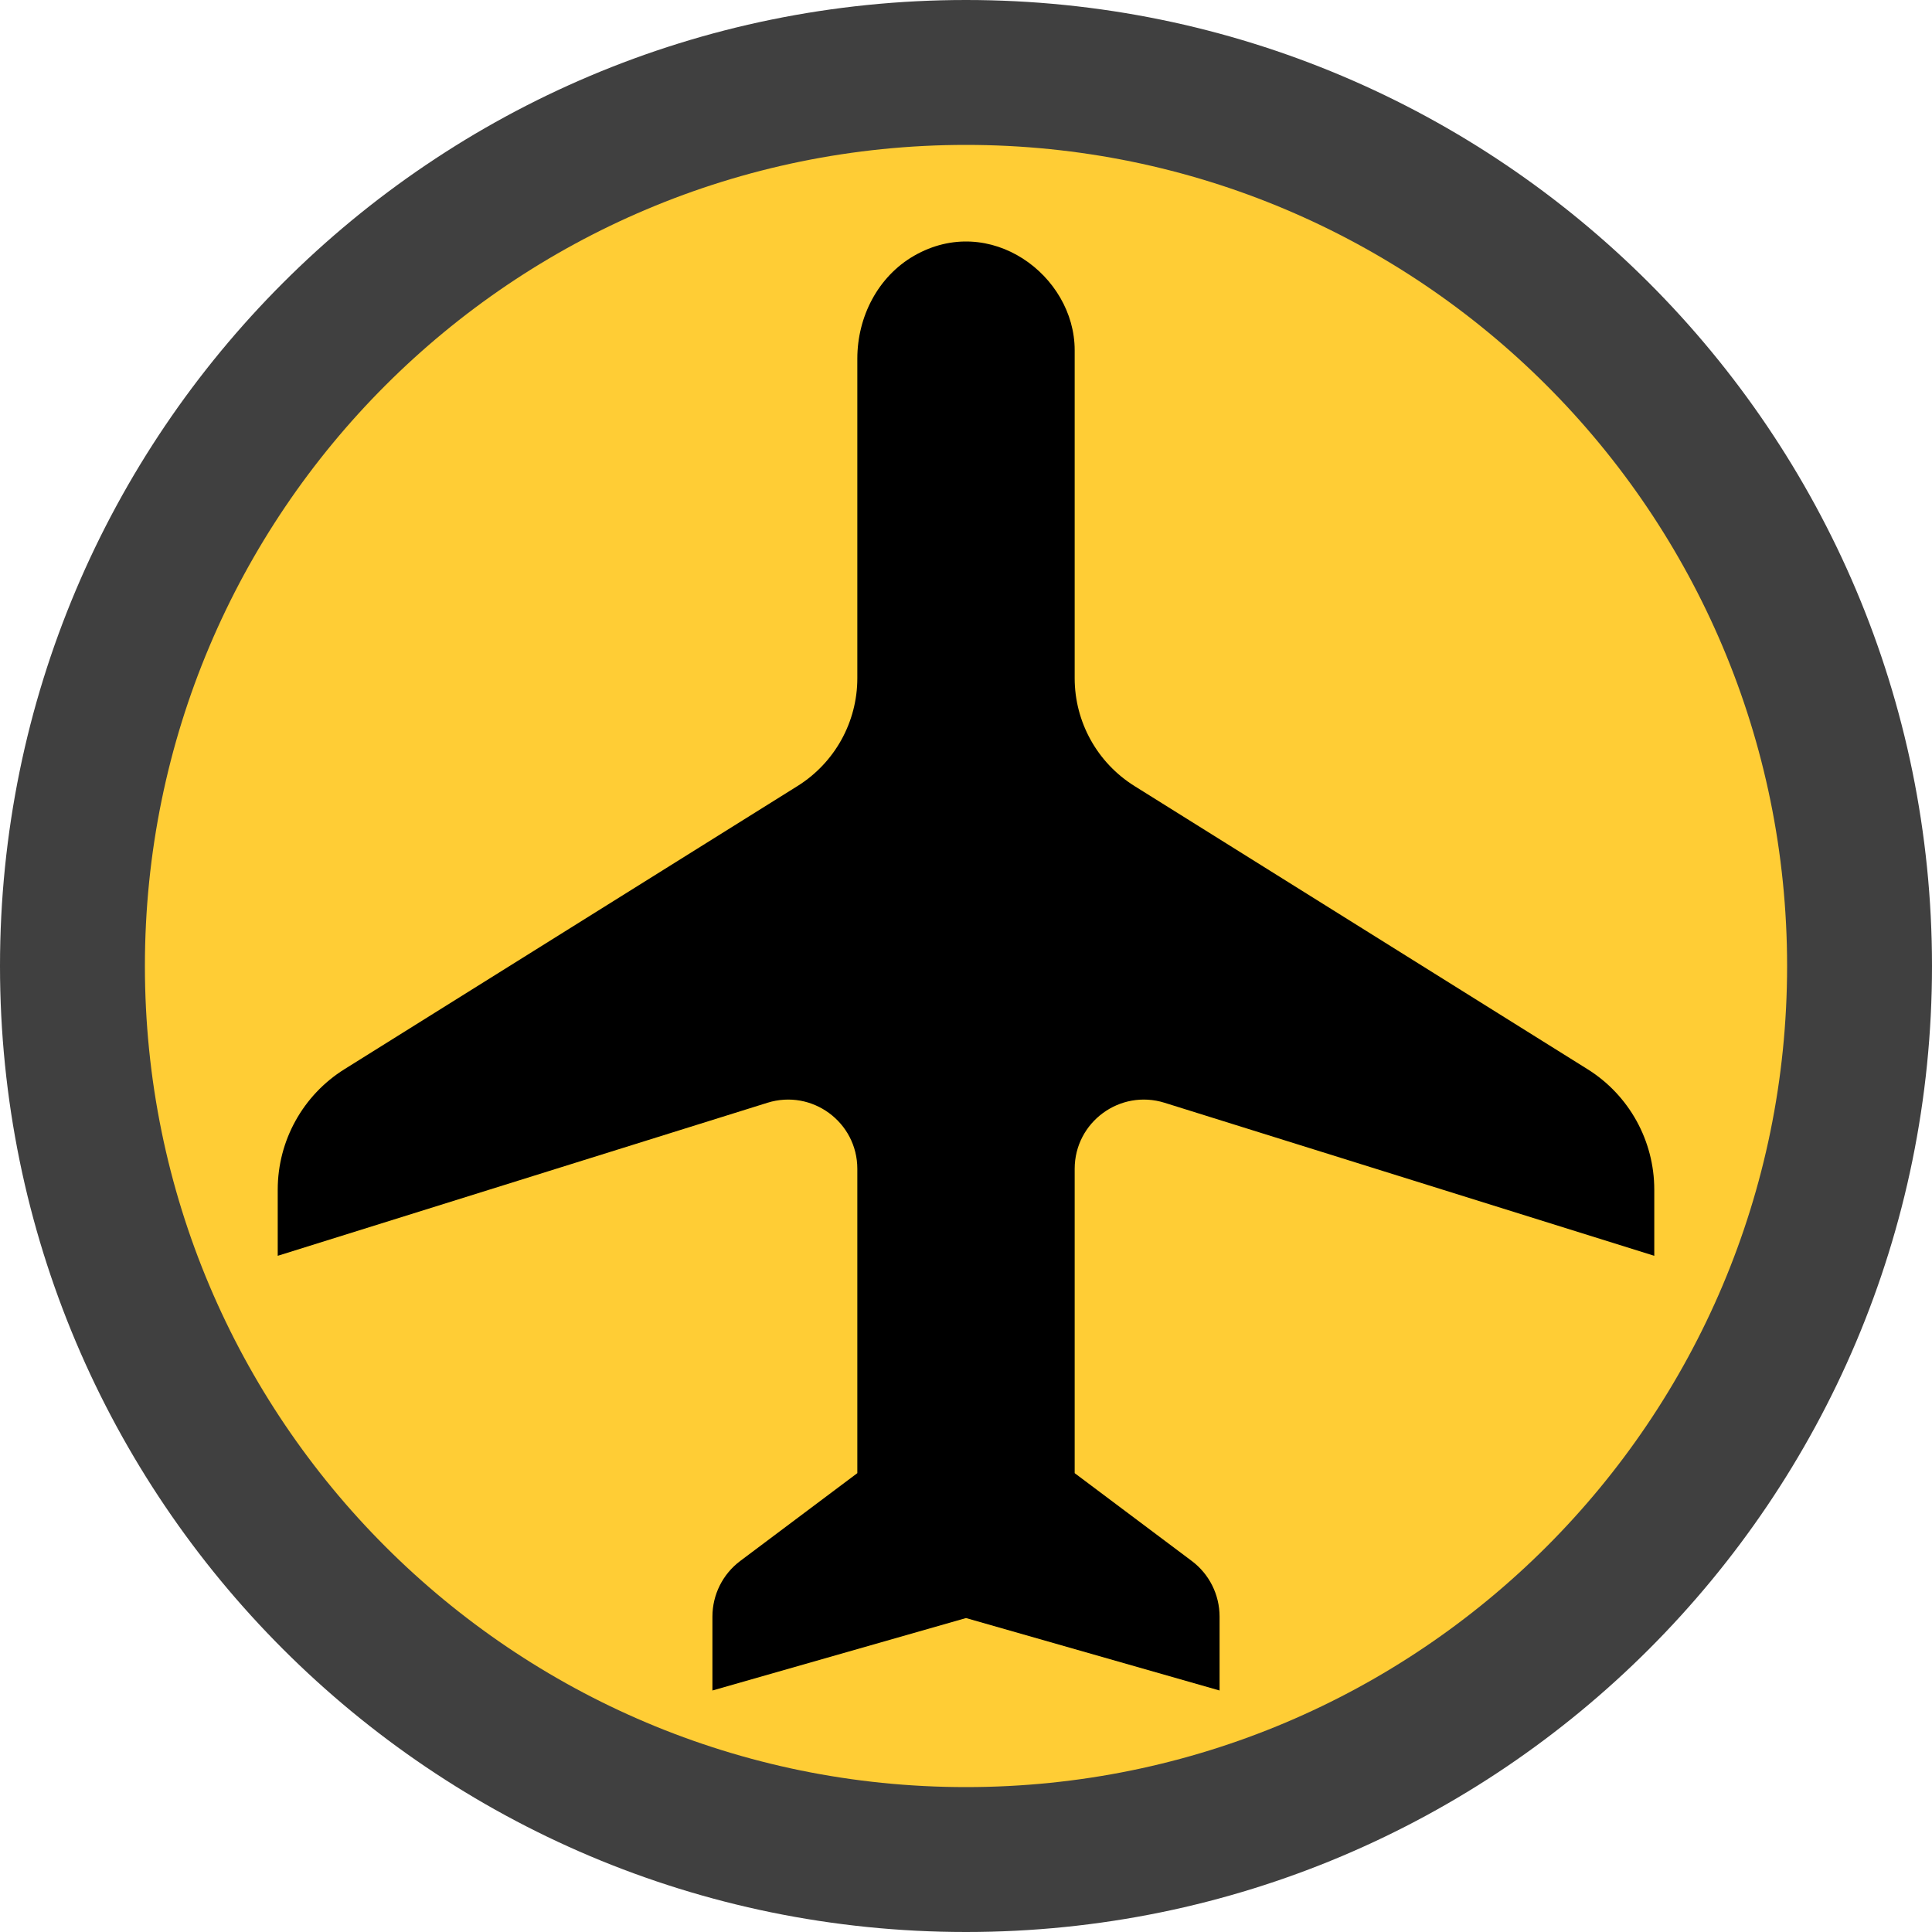
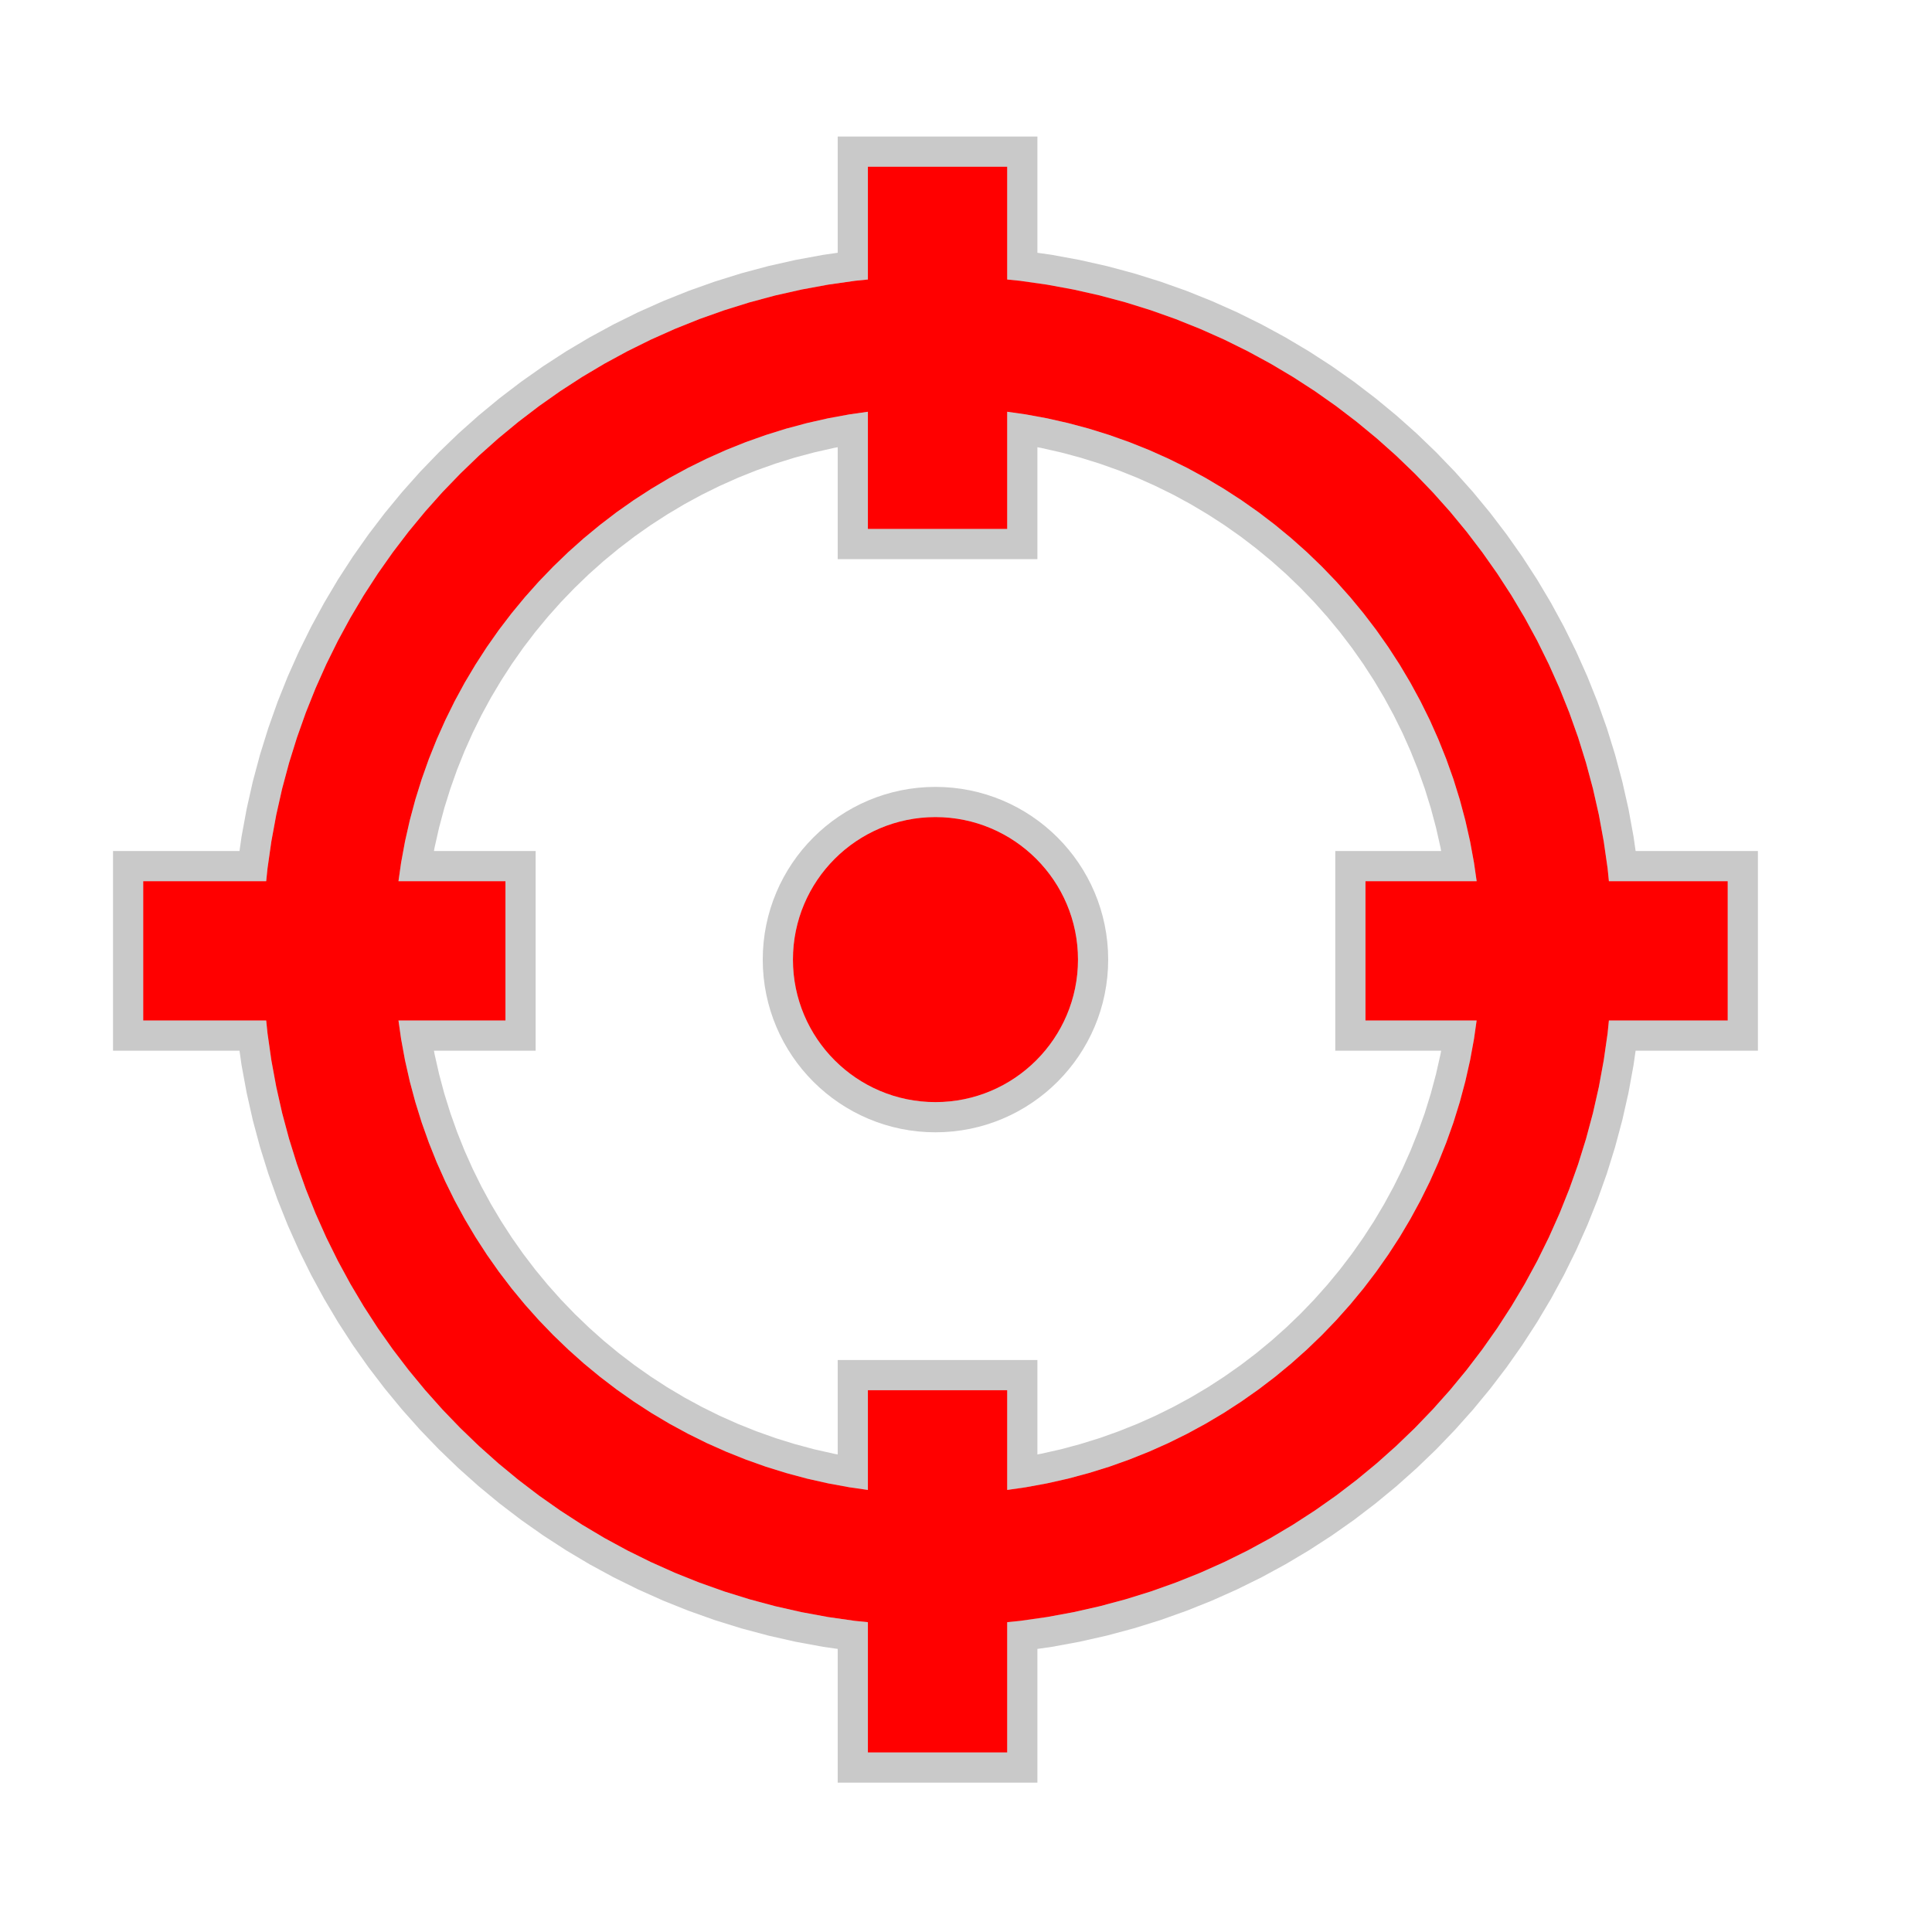
- <svg xmlns="http://www.w3.org/2000/svg" version="1.1" id="Layer_1" x="0px" y="0px" width="72px" height="72px" viewBox="0 0 72 72" style="enable-background:new 0 0 72 72;" xml:space="preserve">
-   <style type="text/css">
- 	.st0{fill:#404040;}
- 	.st1{fill:#FFCD35;}
- </style>
-   <circle class="st0" cx="36" cy="36" r="36" />
-   <circle class="st1" cx="36" cy="36" r="30.6" />
+ <svg xmlns="http://www.w3.org/2000/svg" xmlns:xlink="http://www.w3.org/1999/xlink" version="1.1" preserveAspectRatio="xMidYMid meet" viewBox="0 0 640 640" width="640" height="640">
+   <defs>
+     <path d="M346.83 94.29L355.62 95.91L364.29 97.86L372.83 100.15L381.23 102.77L389.48 105.7L397.58 108.95L405.53 112.49L413.31 116.34L420.91 120.47L428.33 124.88L435.57 129.57L442.61 134.53L449.44 139.75L456.07 145.22L462.48 150.93L468.67 156.89L474.62 163.07L480.34 169.48L485.81 176.11L491.02 182.95L495.98 189.99L500.67 197.22L505.09 204.65L509.22 212.25L513.06 220.03L516.61 227.97L519.85 236.07L522.79 244.33L525.4 252.73L527.69 261.27L529.65 269.94L531.26 278.73L532.54 287.63L532.97 291.9L572.33 291.9L572.33 338.05L532.97 338.05L532.54 342.32L531.26 351.23L529.65 360.02L527.69 368.69L525.4 377.23L522.79 385.63L519.85 393.88L516.61 401.98L513.06 409.93L509.22 417.71L505.09 425.31L500.67 432.73L495.98 439.97L491.02 447.01L485.81 453.84L480.34 460.47L474.62 466.88L468.67 473.07L462.48 479.02L456.07 484.74L449.44 490.21L442.61 495.43L435.57 500.38L428.33 505.07L420.91 509.49L413.31 513.62L405.53 517.46L397.58 521.01L389.48 524.25L381.23 527.19L372.83 529.8L364.29 532.09L355.62 534.05L346.83 535.67L337.92 536.94L333.65 537.37L333.65 580.53L287.5 580.53L287.5 537.37L283.23 536.94L274.33 535.67L265.53 534.05L256.87 532.09L248.33 529.8L239.93 527.19L231.67 524.25L223.57 521.01L215.63 517.46L207.85 513.62L200.24 509.49L192.82 505.07L185.59 500.38L178.55 495.43L171.71 490.21L165.08 484.74L158.67 479.02L152.49 473.07L146.53 466.88L140.82 460.47L135.35 453.84L130.13 447.01L125.17 439.97L120.48 432.73L116.07 425.31L111.94 417.71L108.09 409.93L104.54 401.98L101.3 393.88L98.37 385.63L95.75 377.23L93.46 368.69L91.51 360.02L89.89 351.23L88.62 342.32L88.18 338.05L47.44 338.05L47.44 291.9L88.18 291.9L88.62 287.63L89.89 278.73L91.51 269.94L93.46 261.27L95.75 252.73L98.37 244.33L101.3 236.07L104.54 227.97L108.09 220.03L111.94 212.25L116.07 204.65L120.48 197.22L125.17 189.99L130.13 182.95L135.35 176.11L140.82 169.48L146.53 163.07L152.49 156.89L158.67 150.93L165.08 145.22L171.71 139.75L178.55 134.53L185.59 129.57L192.82 124.88L200.24 120.47L207.85 116.34L215.63 112.49L223.57 108.95L231.67 105.7L239.93 102.77L248.33 100.15L256.87 97.86L265.53 95.91L274.33 94.29L283.23 93.02L287.5 92.59L287.5 55.23L333.65 55.23L333.65 92.59L337.92 93.02L337.92 93.02L346.83 94.29ZM287.5 136.4L281.39 137.27L274.31 138.57L267.33 140.15L260.45 141.99L253.69 144.1L247.04 146.46L240.52 149.07L234.12 151.93L227.86 155.02L221.73 158.35L215.76 161.91L209.93 165.68L204.26 169.67L198.76 173.88L193.42 178.28L188.26 182.88L183.28 187.68L178.48 192.66L173.88 197.82L169.47 203.16L165.27 208.66L161.28 214.33L157.51 220.16L153.95 226.13L150.62 232.26L147.53 238.52L144.67 244.92L142.06 251.44L139.7 258.09L137.59 264.85L135.75 271.73L134.17 278.71L132.87 285.79L132 291.9L167.44 291.9L167.44 338.05L132 338.05L132.87 344.17L134.17 351.25L135.75 358.23L137.59 365.1L139.7 371.87L142.06 378.51L144.67 385.04L147.53 391.44L150.62 397.7L153.95 403.82L157.51 409.8L161.28 415.62L165.27 421.29L169.47 426.8L173.88 432.14L178.48 437.3L183.28 442.28L188.26 447.07L193.42 451.68L198.76 456.08L204.26 460.28L209.93 464.27L215.76 468.05L221.73 471.6L227.86 474.93L234.12 478.03L240.52 480.88L247.04 483.49L253.69 485.86L260.45 487.96L267.33 489.81L274.31 491.38L281.39 492.68L287.5 493.56L287.5 460.53L333.65 460.53L333.65 493.56L339.77 492.68L346.85 491.38L353.83 489.81L360.7 487.96L367.47 485.86L374.11 483.49L380.64 480.88L387.03 478.03L393.3 474.93L399.42 471.6L405.4 468.05L411.22 464.27L416.89 460.28L422.4 456.08L427.73 451.68L432.9 447.07L437.88 442.28L442.67 437.3L447.27 432.14L451.68 426.8L455.88 421.29L459.87 415.62L463.65 409.8L467.2 403.82L470.53 397.7L473.63 391.44L476.48 385.04L479.09 378.51L481.46 371.87L483.56 365.1L485.4 358.23L486.98 351.25L488.28 344.17L489.15 338.05L452.33 338.05L452.33 291.9L489.16 291.9L488.28 285.79L486.98 278.71L485.4 271.73L483.56 264.85L481.46 258.09L479.09 251.44L476.48 244.92L473.63 238.52L470.53 232.26L467.2 226.13L463.65 220.16L459.87 214.33L455.88 208.66L451.68 203.16L447.27 197.82L442.67 192.66L437.88 187.68L432.9 182.88L427.73 178.28L422.4 173.88L416.89 169.67L411.22 165.68L405.4 161.91L399.42 158.35L393.3 155.02L387.03 151.93L380.64 149.07L374.11 146.46L367.47 144.1L360.7 141.99L353.83 140.15L346.85 138.57L339.77 137.27L333.65 136.4L333.65 175.23L287.5 175.23L287.5 175.23L287.5 136.4Z" id="bnhB1mvHO" />
+     <mask id="maskjNjdocwK" x="27.44" y="35.23" width="564.89" height="565.3" maskUnits="userSpaceOnUse">
+       <rect x="27.44" y="35.23" width="564.89" height="565.3" fill="red" />
+       <use xlink:href="#bnhB1mvHO" opacity="1" fill="black" />
+     </mask>
+     <path d="M357.1 317.88C357.1 343.94 335.94 365.09 309.88 365.09C283.83 365.09 262.67 343.94 262.67 317.88C262.67 291.82 283.83 270.67 309.88 270.67C335.94 270.67 357.1 291.82 357.1 317.88Z" id="d3E03SCW8B" />
+     <mask id="maske2zRSRzBU" x="242.67" y="250.67" width="134.42" height="134.42" maskUnits="userSpaceOnUse">
+       <rect x="242.67" y="250.67" width="134.42" height="134.42" fill="red" />
+       <use xlink:href="#d3E03SCW8B" opacity="1" fill="black" />
+     </mask>
+   </defs>
  <g>
-     <g id="flights">
-       <path d="M34.066,9.531c-1.349,0.775-2.116,2.277-2.116,3.833l0,11.91c0,1.634-0.842,3.152-2.227,4.018L12.838,39.845    c-1.548,0.967-2.488,2.664-2.488,4.489V46.8l18.25-5.703c1.661-0.519,3.35,0.722,3.35,2.463V54.9l-4.364,3.273    c-0.652,0.489-1.036,1.257-1.036,2.073V63L36,60.3l9.45,2.7v-2.754c0-0.816-0.384-1.584-1.036-2.073L40.05,54.9V43.56    c0-1.741,1.688-2.982,3.35-2.463L61.65,46.8v-2.466c0-1.825-0.94-3.522-2.488-4.489L42.277,29.292    c-1.385-0.866-2.227-2.384-2.227-4.018V13.05C40.05,10.255,36.886,7.912,34.066,9.531z" />
+     <g>
+       <g>
+         <use xlink:href="#bnhB1mvHO" opacity="1" fill="red" fill-opacity="1" />
+         <g mask="url(#maskjNjdocwK)">
+           <use xlink:href="#bnhB1mvHO" opacity="1" fill-opacity="0" stroke="#000000" stroke-width="20" stroke-opacity="1" />
+         </g>
+       </g>
+       <g>
+         <use xlink:href="#d3E03SCW8B" opacity="1" fill="red" fill-opacity="1" />
+         <g mask="url(#maske2zRSRzBU)">
+           <use xlink:href="#d3E03SCW8B" opacity="1" fill-opacity="0" stroke="#000000" stroke-width="20" stroke-opacity="1" />
+         </g>
+       </g>
    </g>
  </g>
</svg>
